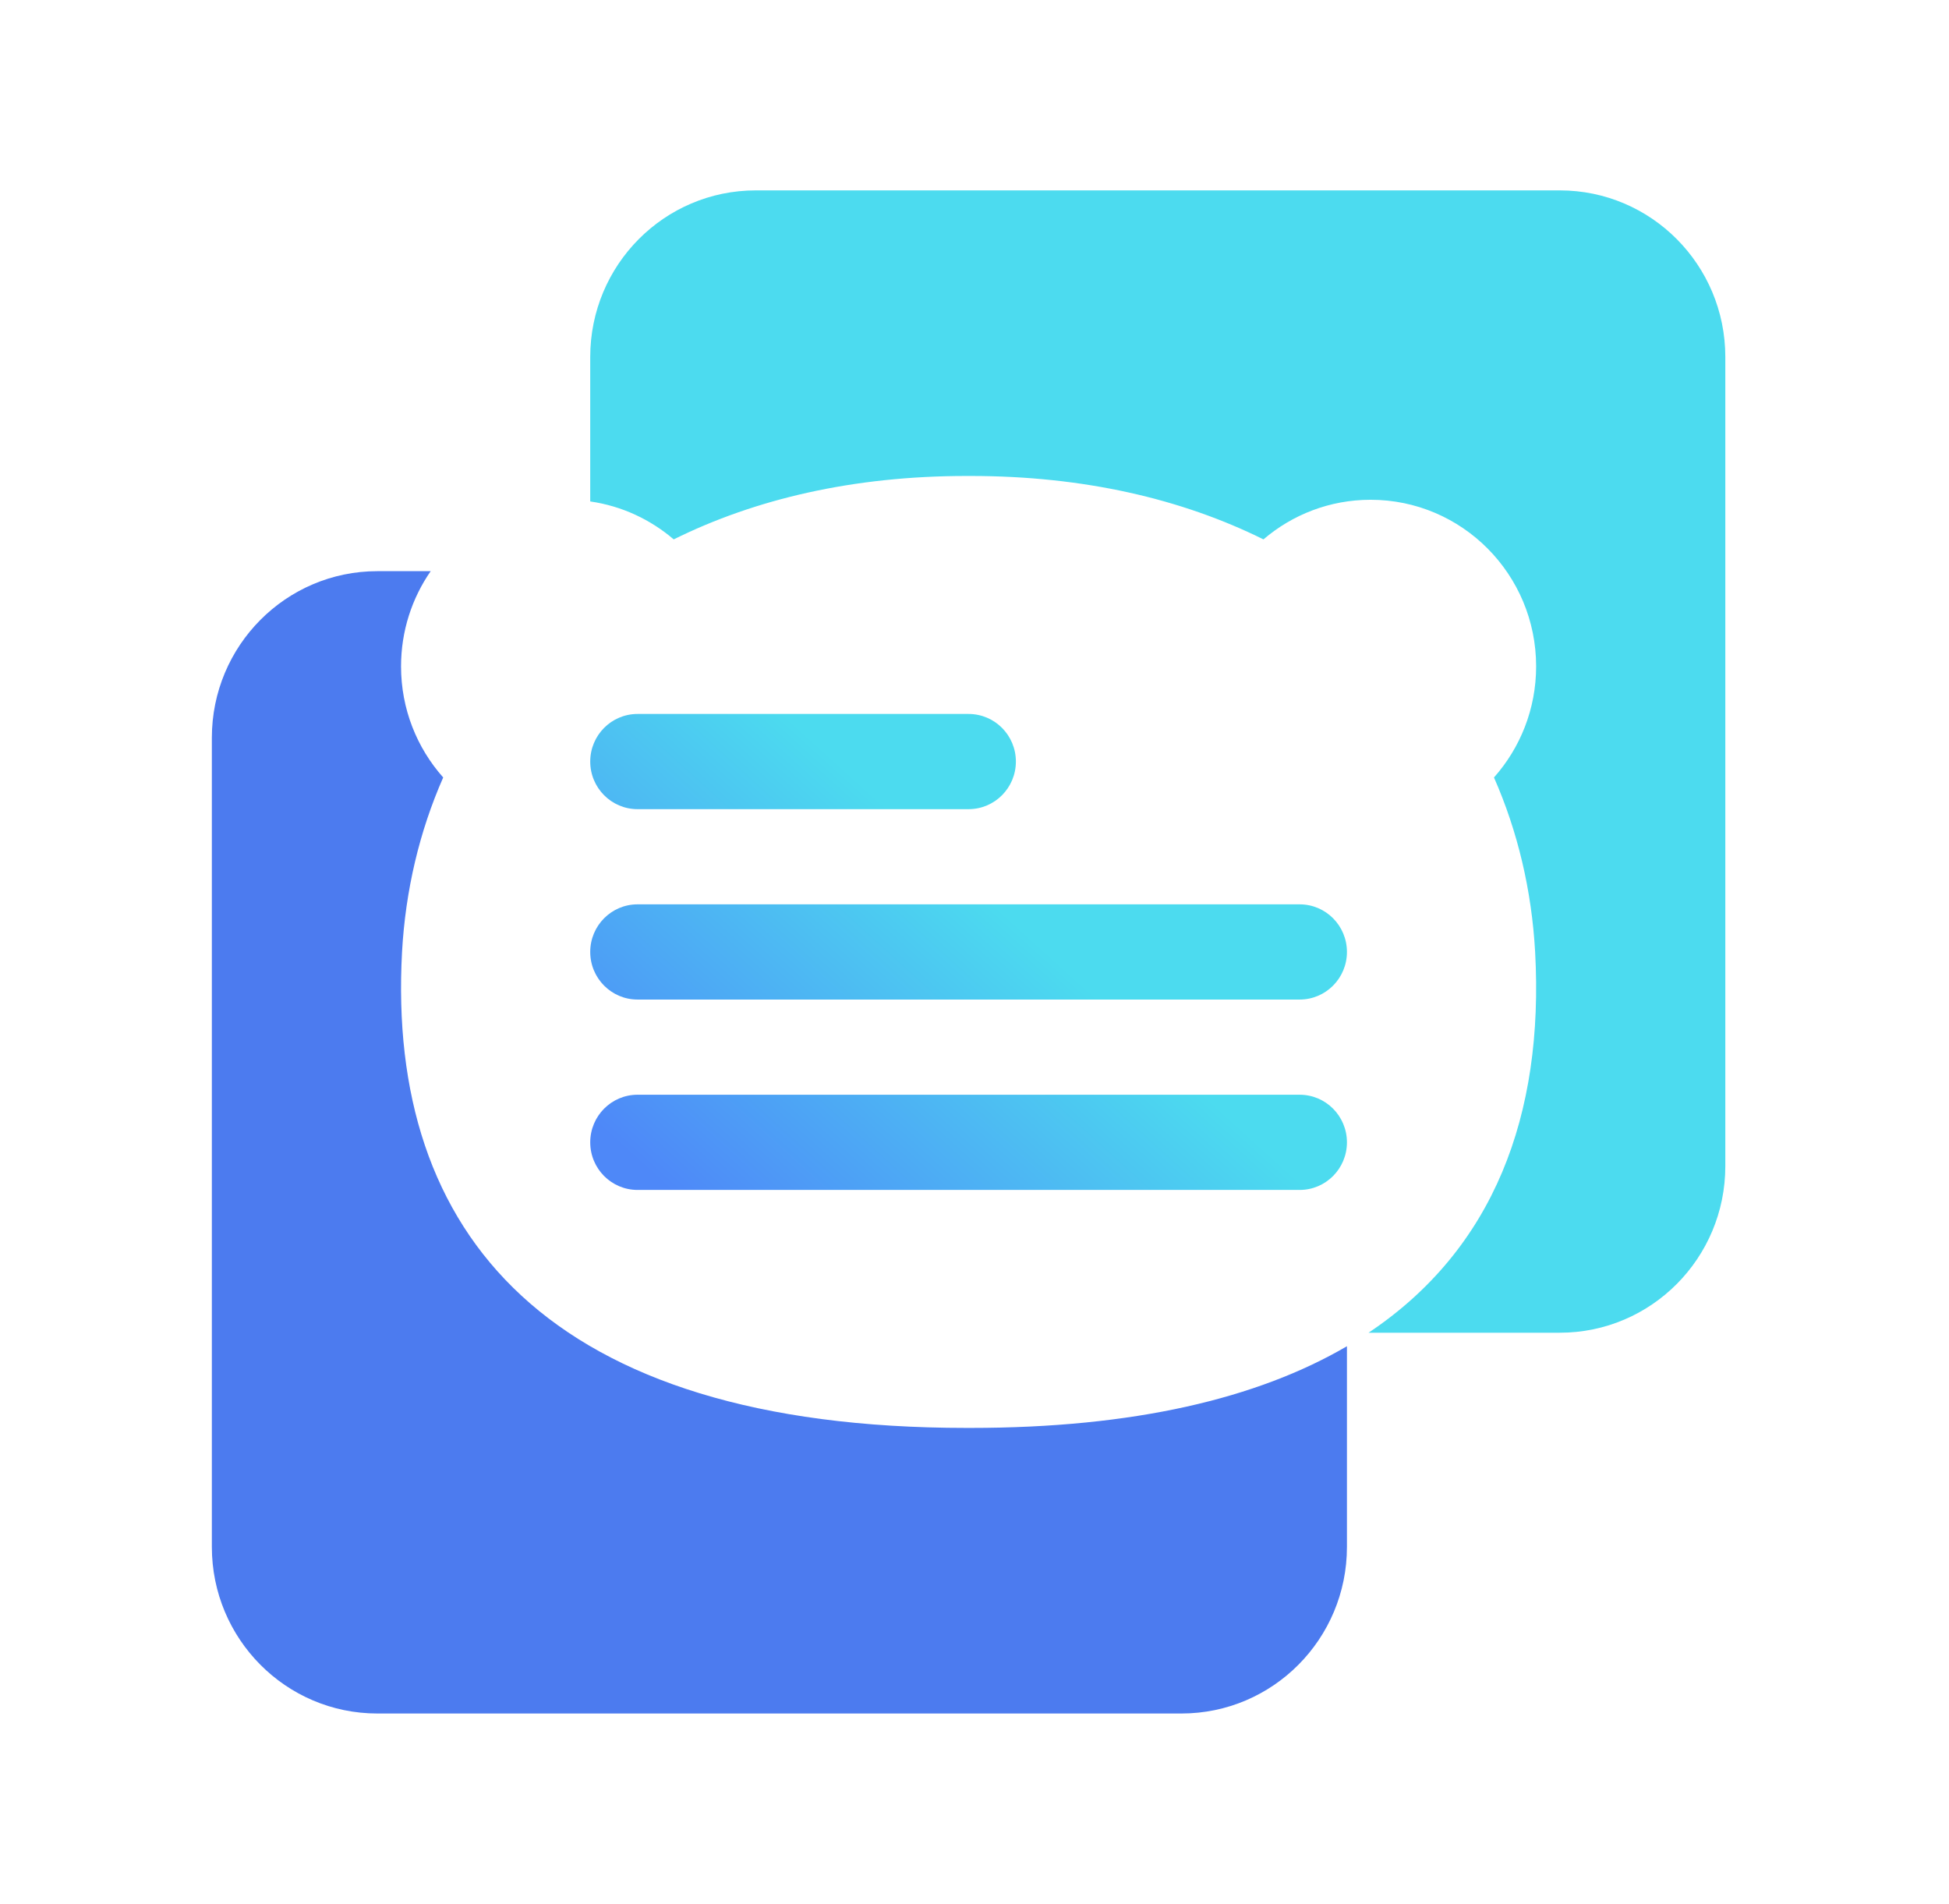
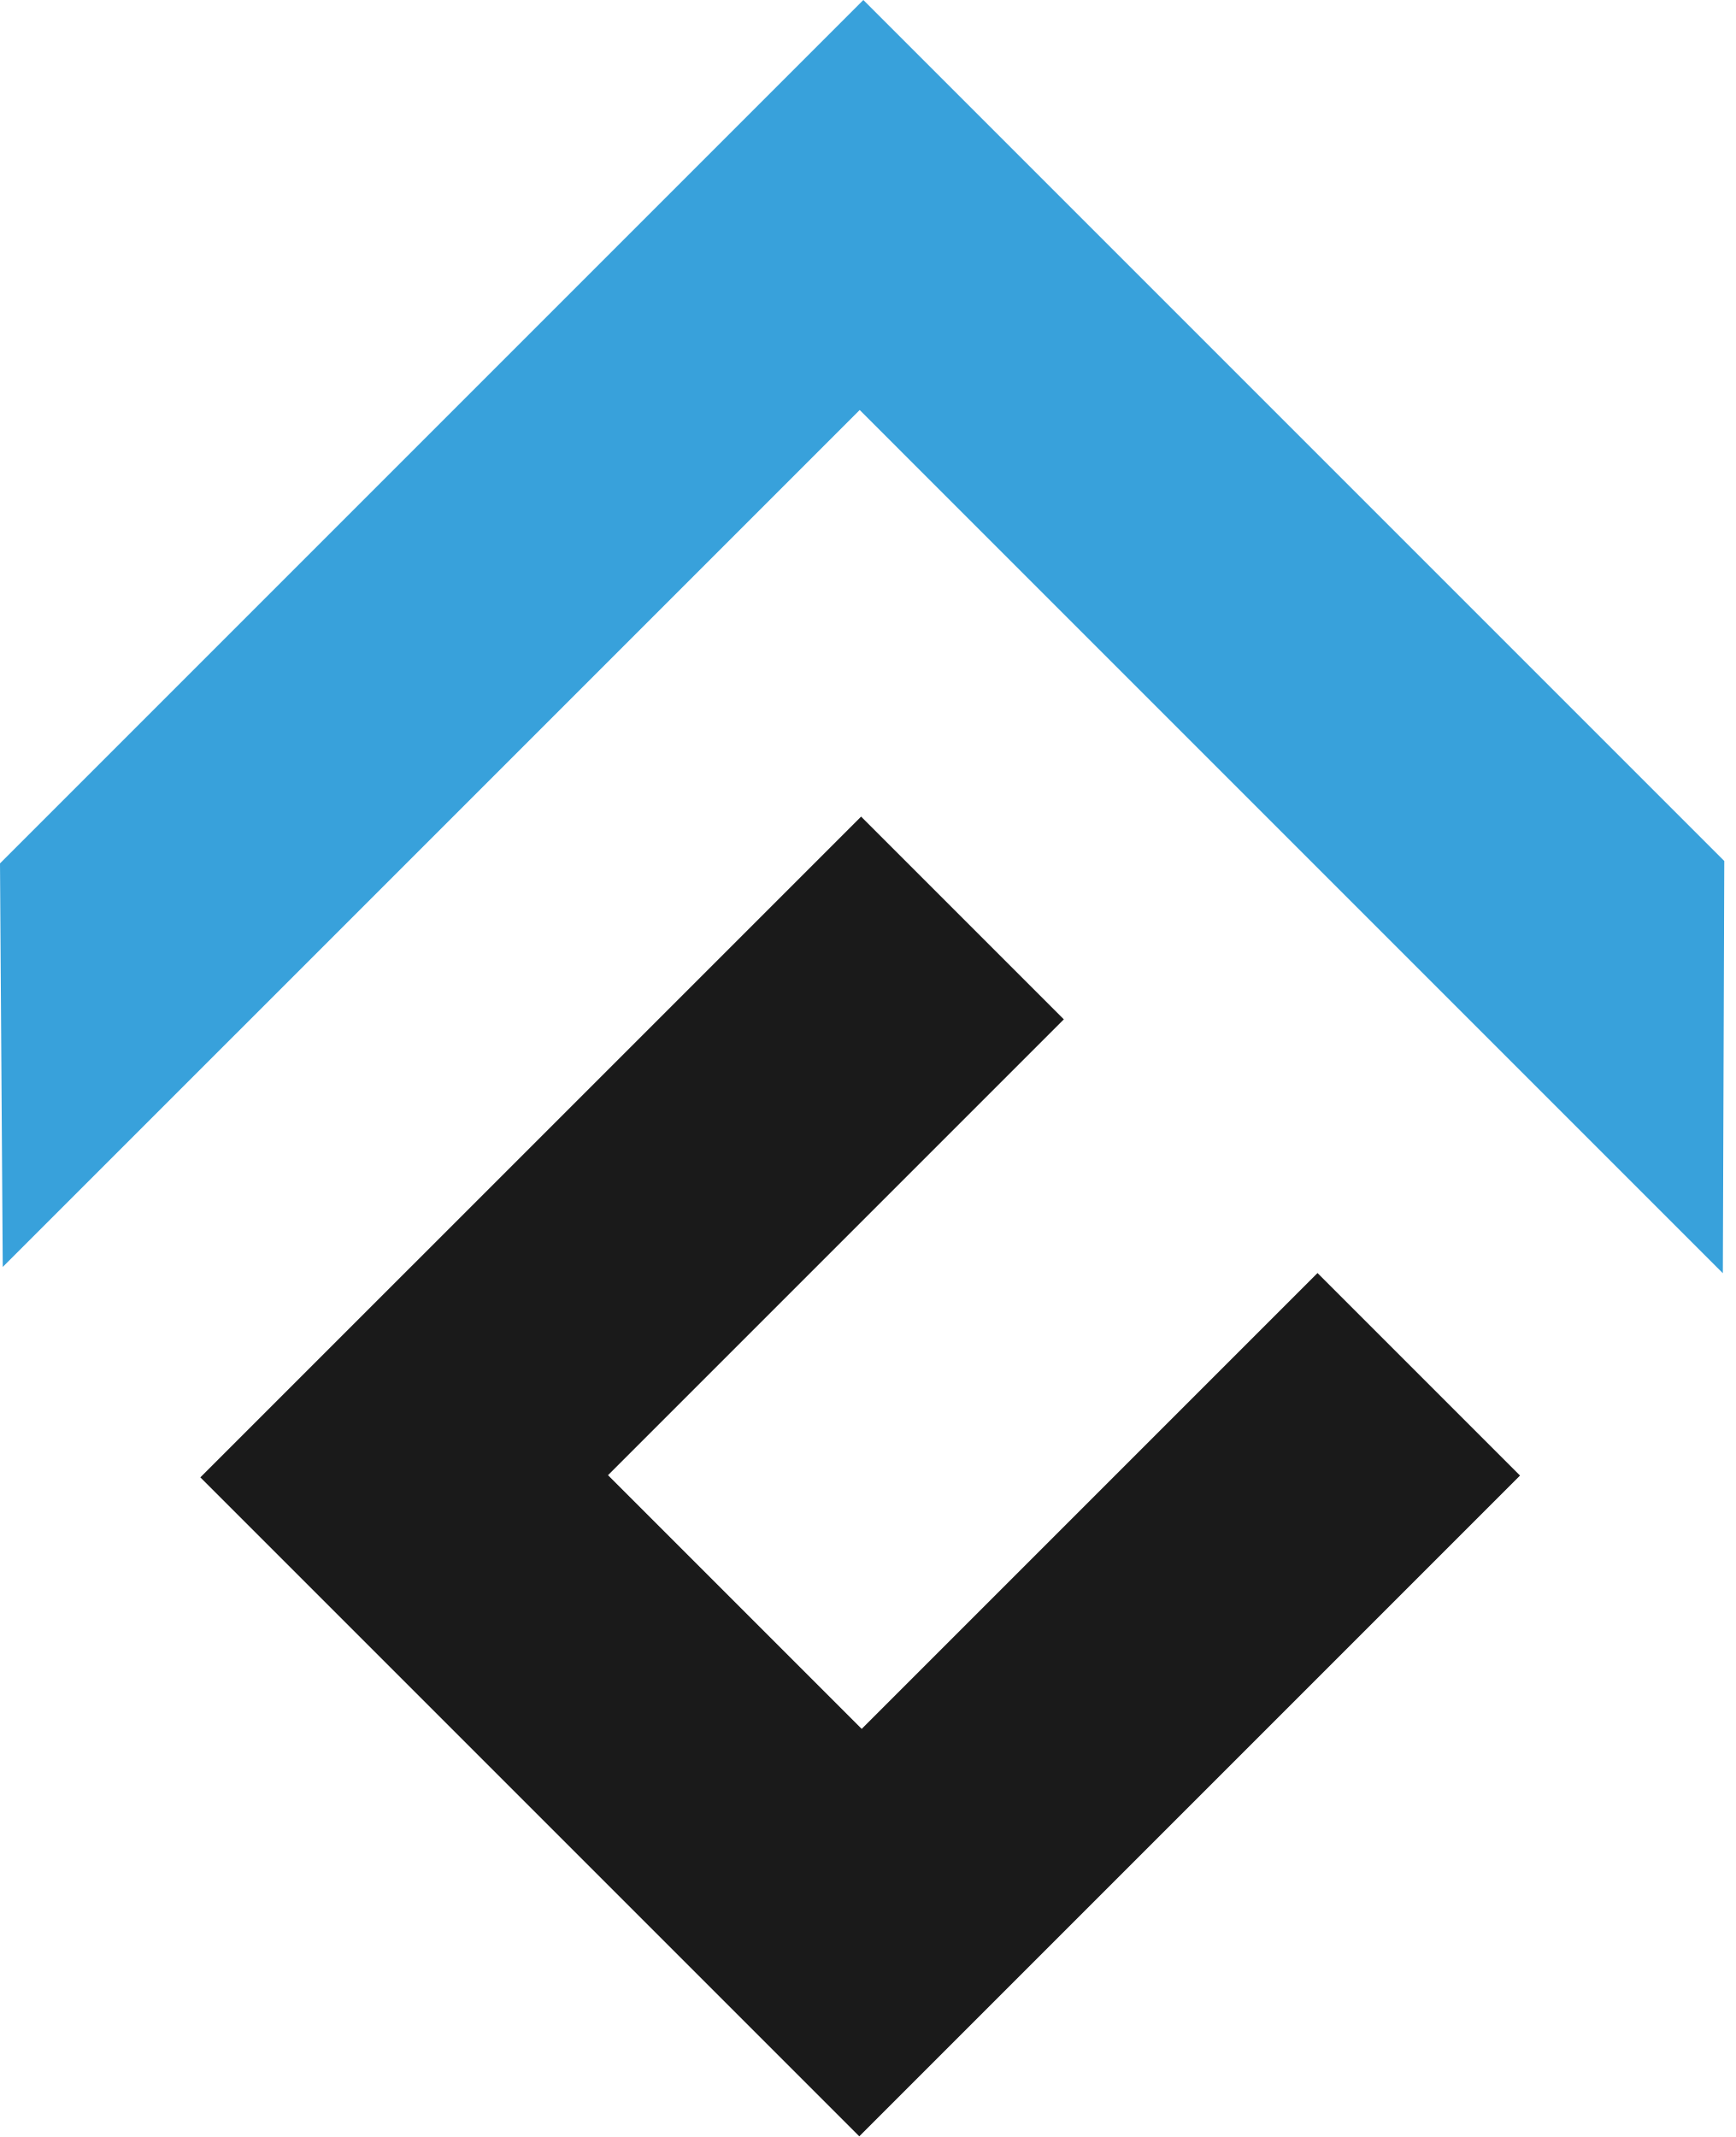
- <svg xmlns="http://www.w3.org/2000/svg" width="43" height="42" viewBox="0 0 43 42" fill="none">
-   <mask id="mask0_414_94" style="mask-type:alpha" maskUnits="userSpaceOnUse" x="0" y="0" width="43" height="42">
-     <rect x="0.5" width="41.739" height="42" fill="#D9D9D9" />
-   </mask>
-   <g mask="url(#mask0_414_94)">
-     <path fill-rule="evenodd" clip-rule="evenodd" d="M16.674 4.2C14.657 4.2 13.022 5.845 13.022 7.875V11.062C13.719 11.162 14.352 11.461 14.864 11.899C16.659 11.009 18.825 10.5 21.323 10.5H21.369H21.416C23.914 10.5 26.08 11.009 27.875 11.899C28.512 11.354 29.337 11.025 30.239 11.025C32.256 11.025 33.891 12.67 33.891 14.7C33.891 15.642 33.539 16.5 32.961 17.151C33.486 18.343 33.793 19.642 33.869 21C34.066 24.605 32.955 27.555 30.194 29.4H34.413C36.43 29.4 38.065 27.755 38.065 25.725V7.875C38.065 5.845 36.43 4.2 34.413 4.2H16.674Z" fill="#4CDBEF" />
-     <path fill-rule="evenodd" clip-rule="evenodd" d="M29.717 29.698C27.738 30.854 25.006 31.5 21.416 31.5H21.37H21.323C12.091 31.5 8.531 27.227 8.87 21C8.946 19.642 9.253 18.343 9.778 17.151C9.2 16.5 8.848 15.642 8.848 14.7C8.848 13.919 9.09 13.195 9.502 12.6H8.326C6.309 12.6 4.674 14.245 4.674 16.275V34.125C4.674 36.155 6.309 37.8 8.326 37.8H26.065C28.082 37.8 29.717 36.155 29.717 34.125V29.698Z" fill="#4C7BEF" />
-     <path d="M13.022 21C13.022 20.42 13.489 19.95 14.065 19.95H28.674C29.25 19.95 29.717 20.42 29.717 21C29.717 21.58 29.25 22.05 28.674 22.05H14.065C13.489 22.05 13.022 21.58 13.022 21Z" fill="url(#paint0_linear_414_94)" />
-     <path d="M13.022 16.8C13.022 16.22 13.489 15.75 14.065 15.75H21.37C21.946 15.75 22.413 16.22 22.413 16.8C22.413 17.38 21.946 17.85 21.37 17.85H14.065C13.489 17.85 13.022 17.38 13.022 16.8Z" fill="url(#paint1_linear_414_94)" />
-     <path d="M13.022 25.2C13.022 24.62 13.489 24.15 14.065 24.15H28.674C29.25 24.15 29.717 24.62 29.717 25.2C29.717 25.78 29.25 26.25 28.674 26.25H14.065C13.489 26.25 13.022 25.78 13.022 25.2Z" fill="url(#paint2_linear_414_94)" />
+ <svg xmlns="http://www.w3.org/2000/svg" width="199px" height="245px" viewBox="0 0 199 245" version="1.1">
+   <g id="Page-1" stroke="none" stroke-width="1" fill="none" fill-rule="evenodd">
+     <g id="Conflux_Logo_Mark_Color" transform="translate(0, -0)" fill-rule="nonzero">
+       <polygon id="Path" fill="#1A1A1A" points="151.058 145.95 98.796 198.211 69.71 169.125 121.972 116.864 98.729 93.621 22.971 169.376 98.52 244.923 174.276 169.168" />
+       <polygon id="Path" fill="#38A1DB" points="197.694 98.71 98.986 9.56888949e-05 0 98.986 0.316 145.253 98.566 47.005 197.529 145.971" />
+     </g>
  </g>
-   <defs>
-     <linearGradient id="paint0_linear_414_94" x1="24.848" y1="22.575" x2="18.474" y2="29.613" gradientUnits="userSpaceOnUse">
-       <stop stop-color="#4CDBEF" />
-       <stop offset="1" stop-color="#4E88F8" />
-     </linearGradient>
-     <linearGradient id="paint1_linear_414_94" x1="24.848" y1="22.575" x2="18.474" y2="29.613" gradientUnits="userSpaceOnUse">
-       <stop stop-color="#4CDBEF" />
-       <stop offset="1" stop-color="#4E88F8" />
-     </linearGradient>
-     <linearGradient id="paint2_linear_414_94" x1="24.848" y1="22.575" x2="18.474" y2="29.613" gradientUnits="userSpaceOnUse">
-       <stop stop-color="#4CDBEF" />
-       <stop offset="1" stop-color="#4E88F8" />
-     </linearGradient>
-   </defs>
</svg>
